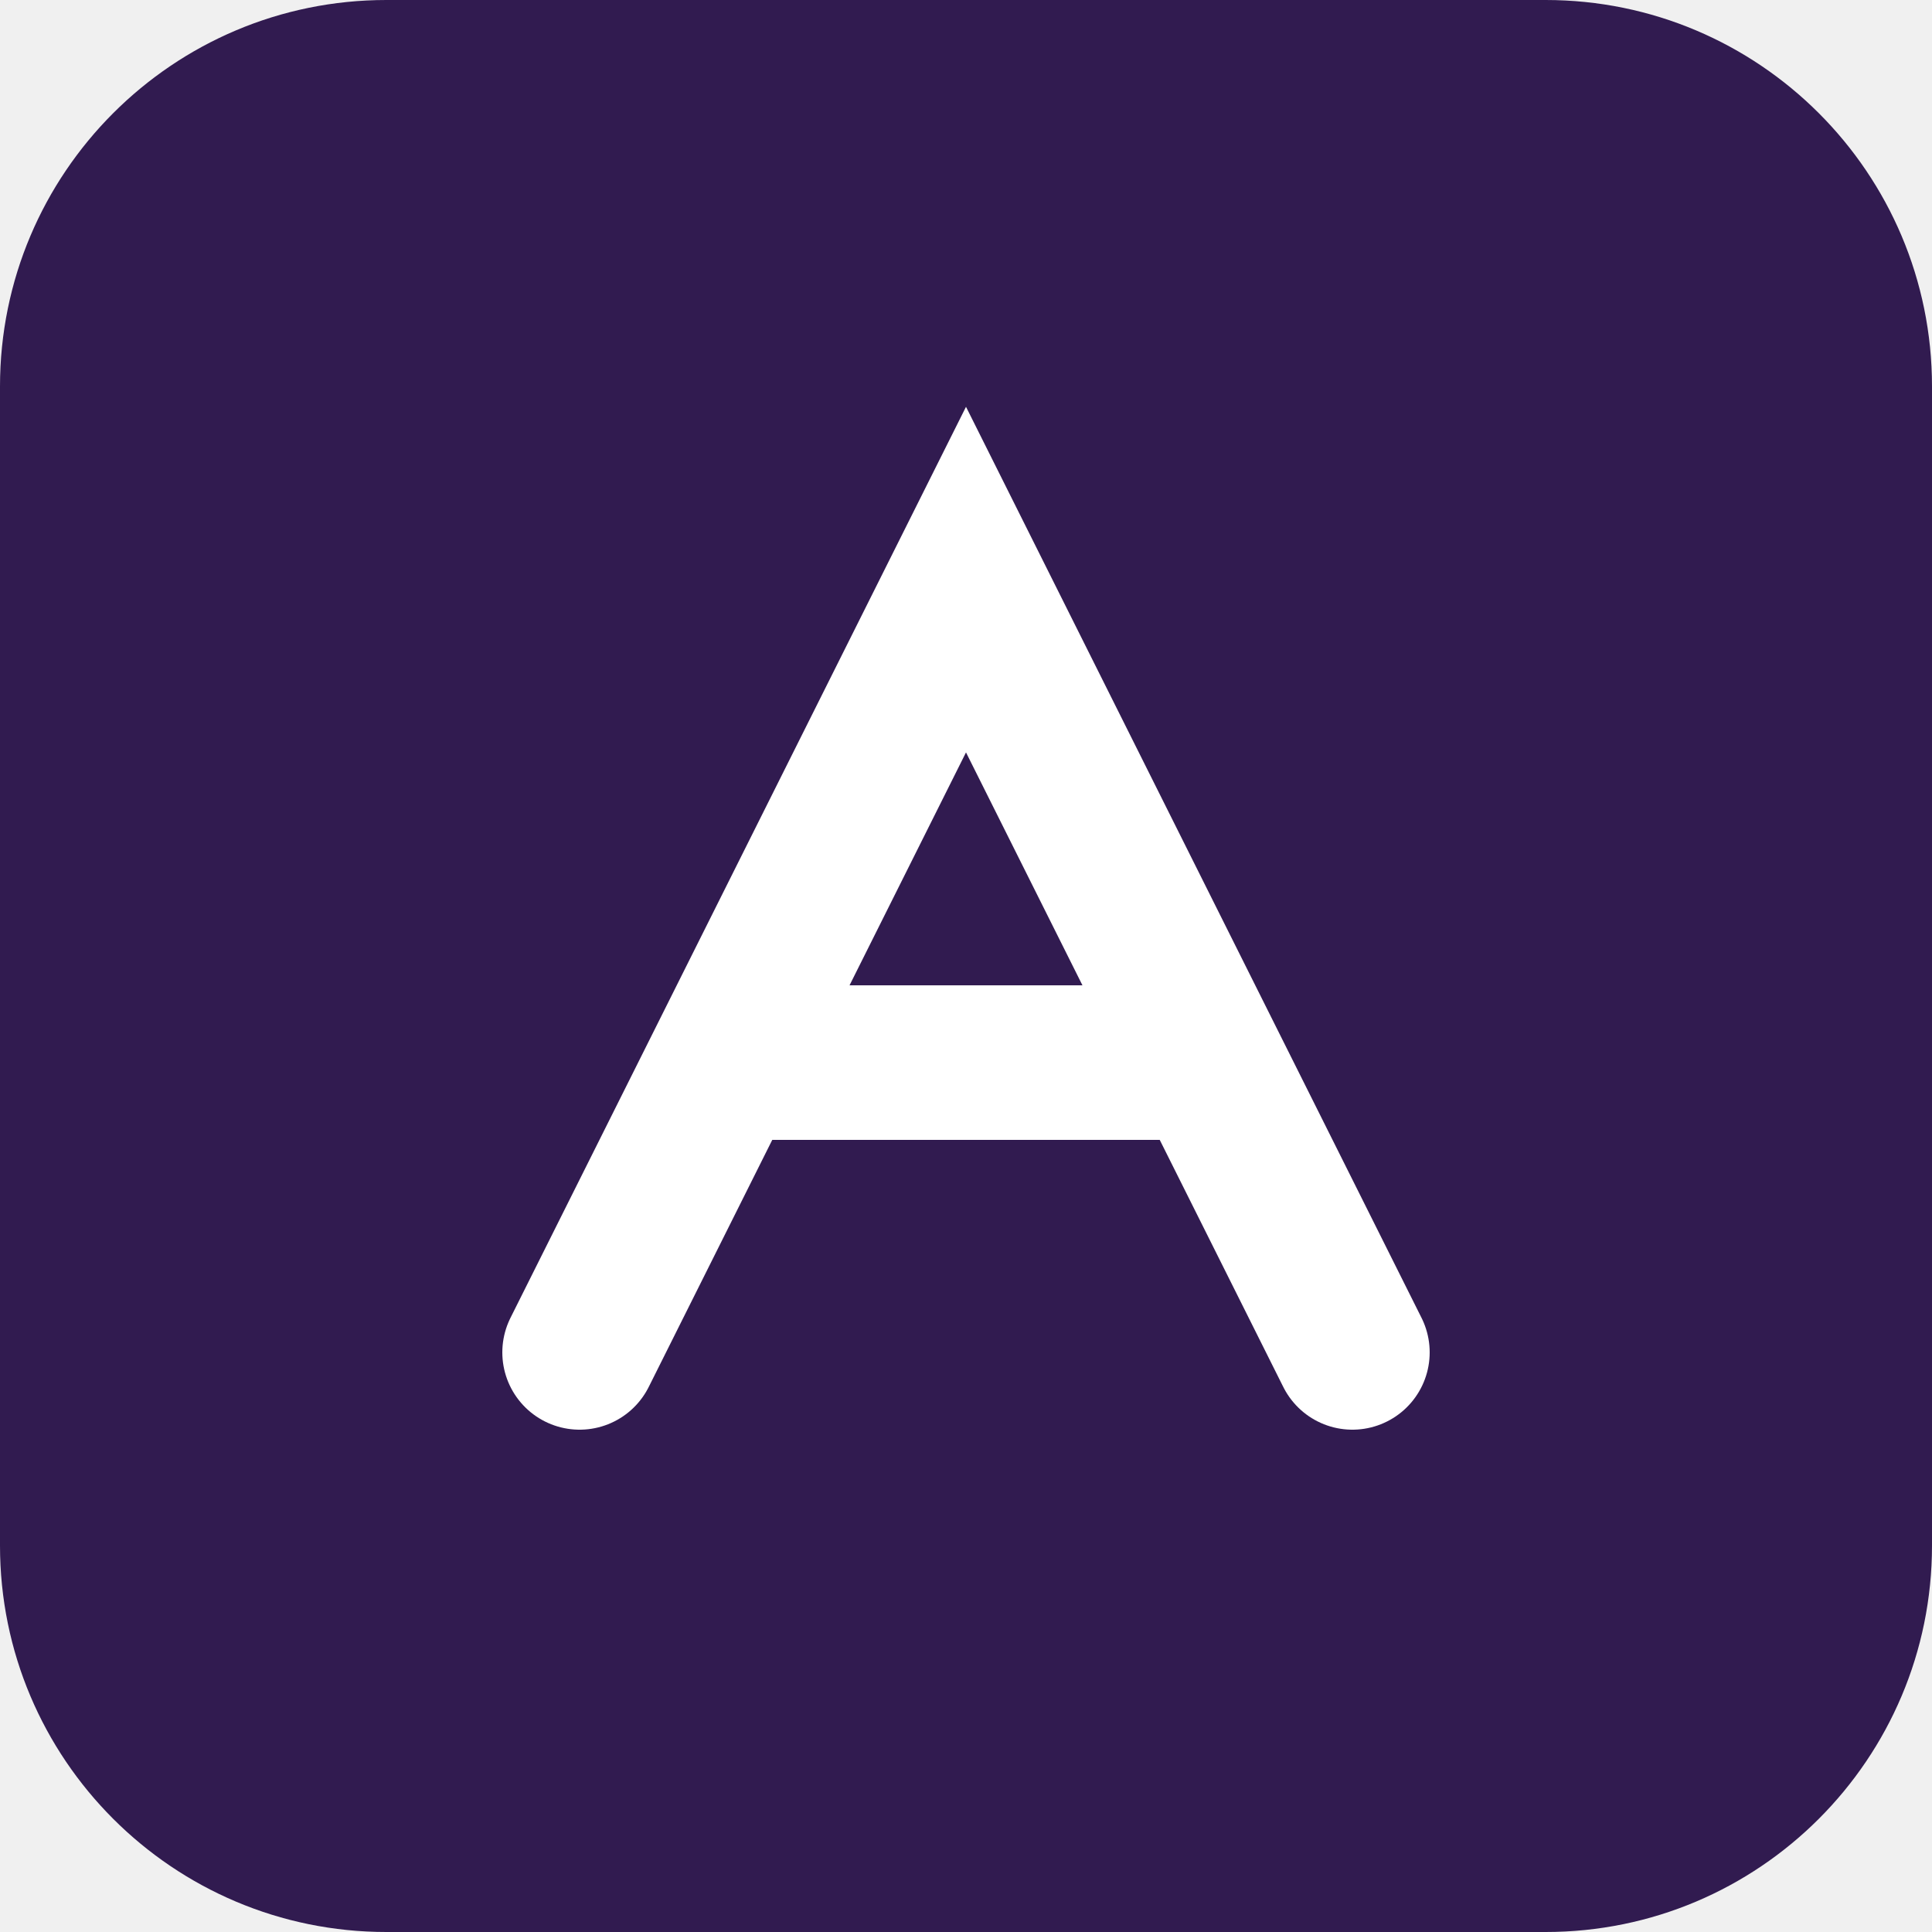
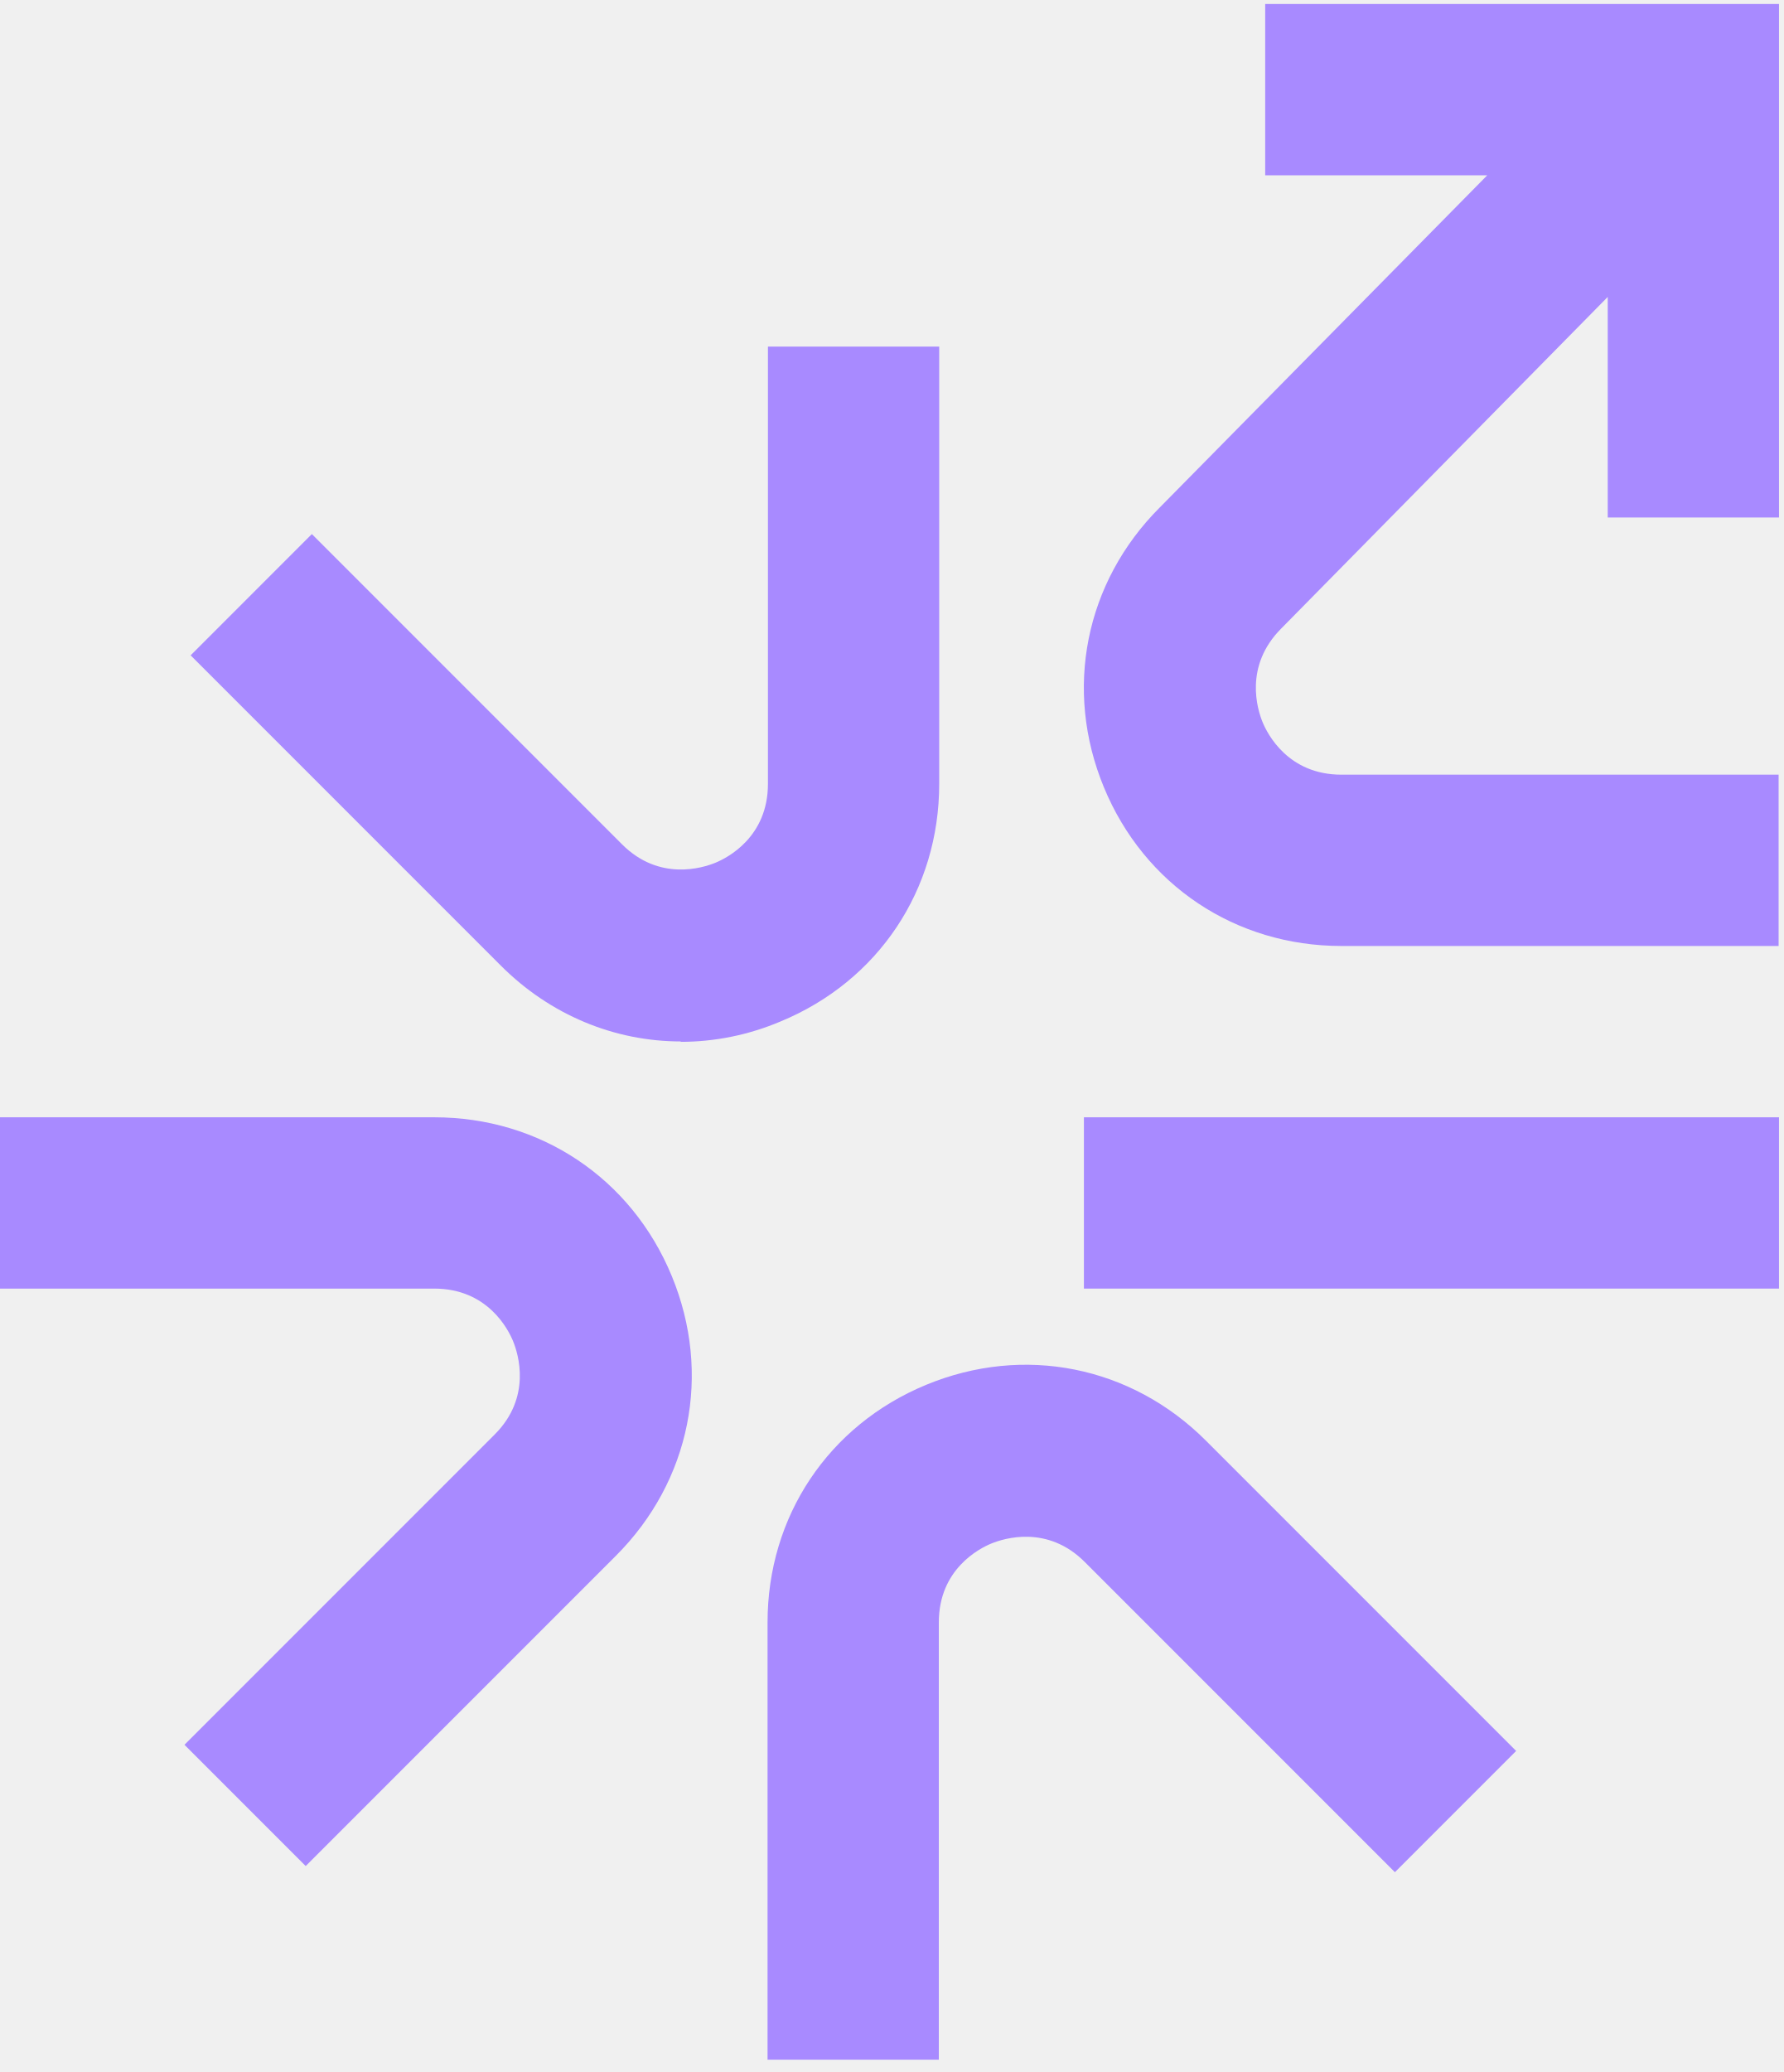
- <svg xmlns="http://www.w3.org/2000/svg" viewBox="0 0 100 100">
-   <rect width="100" height="100" rx="20" fill="#311b50" />
-   <path d="M30 70 L50 30 L70 70 M40 55 L60 55" stroke="white" stroke-width="8" fill="none" stroke-linecap="round" />
+ <svg xmlns="http://www.w3.org/2000/svg" viewBox="18.37 24.465 463.33 538.237" version="1.1" id="Livello_1" style="max-height: 500px" width="463.33" height="538.237">
+   <defs>
+     <style>
+       .st0 {
+         fill: #a88aff;
+       }
+ 
+       .st1 {
+         fill: #9d9d9c;
+       }
+ 
+       .st2 {
+         fill: #333;
+       }
+     </style>
+   </defs>
+   <g>
+     <g>
+       <path d="M259,384.2c-25.4,10.5-41.2,34.2-41.2,61.7v113.6h44.5v-113.6c0-13.8,10.5-19.2,13.7-20.5,3.2-1.3,14.5-4.9,24.2,4.8l80.6,80.6,31.5-31.5-80.6-80.6c-19.4-19.4-47.3-25-72.7-14.5" class="st0" />
+       <path d="M195.2,295.1c8.7,0,17.5-1.7,26-5.3,25.4-10.5,41.2-34.2,41.2-61.7v-113.6h-44.5v113.6c0,13.8-10.5,19.2-13.7,20.5-3.2,1.3-14.5,4.9-24.2-4.8l-80.6-80.6-31.5,31.5,80.6,80.6c12.9,12.9,29.6,19.7,46.8,19.7" class="st0" />
+       <path d="M131.2,314.7H17.6v44.5h113.6c13.8,0,19.2,10.5,20.5,13.7,1.3,3.2,4.9,14.5-4.8,24.2l-80.6,80.6,31.5,31.5,80.6-80.6c19.4-19.4,25-47.3,14.5-72.7-10.5-25.4-34.2-41.2-61.7-41.2" class="st0" />
+     </g>
+     <rect height="44.5" width="180.6" y="314.7" x="300" class="st0" />
+     <path d="M347.1,70h57.7l-85.1,86.3c-19.4,19.4-25,47.3-14.5,72.7,10.5,25.4,34.2,41.2,61.7,41.2h113.6v-44.5h-113.6c-13.8,0-19.2-10.5-20.5-13.7-1.3-3.2-4.9-14.5,4.9-24.3l84.8-86.1v57.3h44.5V25.5h-133.5v44.5h0Z" class="st0" />
+     <rect height="236.8" width="57.2" y="25.5" x="634.9" class="st2" />
+     <polygon points="929.4 25.5 929.4 262.3 880.9 262.3 786.6 125.6 785.1 125.6 785.1 262.3 727.9 262.3 727.9 25.5 777.2 25.5 870.3 161.9 872.3 161.9 872.3 25.5 929.4 25.5" class="st2" />
+     <path d="M1022.5,213.5h28.1c13.3,0,24.5-2.3,33.7-6.8,9.2-4.5,16.2-11.9,20.9-22.1,4.7-10.2,7.1-23.8,7.1-40.9s-2.4-30.6-7.2-40.7c-4.8-10.1-11.8-17.5-21.1-22-9.3-4.5-20.7-6.8-34.3-6.8h-27.3v139.2h0ZM1052.8,262.3h-87.5V25.5h87.4c24.1,0,44.9,4.7,62.4,14.2,17.5,9.4,30.9,23,40.4,40.7,9.5,17.7,14.2,38.8,14.2,63.4s-4.7,45.9-14.2,63.6c-9.4,17.7-22.9,31.3-40.4,40.7-17.5,9.4-38.3,14.2-62.3,14.2" class="st2" />
+     <rect height="236.8" width="57.2" y="25.5" x="1202.9" class="st2" />
+     <g>
+       <path d="M1510.9,111.3h-57.8c-.8-5.9-2.4-11.3-4.7-16.1-2.4-4.8-5.6-8.9-9.5-12.3-3.9-3.4-8.6-6-13.9-7.8-5.4-1.8-11.3-2.7-17.7-2.7-11.5,0-21.4,2.8-29.6,8.4-8.3,5.6-14.6,13.8-19.1,24.4-4.4,10.6-6.7,23.5-6.7,38.6s2.3,28.9,6.8,39.5,10.9,18.6,19.1,23.9c8.2,5.4,17.9,8,29.2,8s12.1-.8,17.3-2.4,9.8-4,13.8-7.1c4-3.1,7.2-6.9,9.8-11.4,2.6-4.5,4.4-9.6,5.4-15.3l57.8.4c-1,10.5-4,20.8-9.1,31-5,10.2-12,19.4-20.7,27.8-8.8,8.4-19.5,15-32.1,19.9-12.6,4.9-27,7.4-43.3,7.4s-40.6-4.7-57.5-14.2c-16.9-9.4-30.3-23.2-40.1-41.3-9.8-18.1-14.7-40.1-14.7-66.1s5-48.1,14.9-66.2,23.4-31.9,40.4-41.3c17-9.4,36-14.1,57-14.1s27.6,2,39.8,6c12.2,4,22.9,9.8,32.1,17.3,9.2,7.6,16.8,16.9,22.5,27.9,5.8,11,9.4,23.6,10.7,37.8" class="st2" />
+       <path d="M1708.5,143.9c0-15.4-2.2-28.4-6.5-39.1-4.4-10.6-10.6-18.7-18.7-24.2-8.1-5.5-17.9-8.2-29.3-8.2s-21.1,2.7-29.3,8.2c-8.2,5.5-14.4,13.5-18.8,24.2s-6.5,23.7-6.5,39.1,2.2,28.4,6.5,39.1c4.4,10.6,10.6,18.7,18.8,24.2,8.2,5.5,17.9,8.2,29.3,8.2s21.2-2.7,29.3-8.2c8.1-5.5,14.4-13.5,18.7-24.2,4.4-10.6,6.5-23.7,6.5-39.1M1767,143.9c0,26.1-5,48.1-15,66.2-10,18.1-23.6,31.9-40.6,41.3-17.1,9.4-36.2,14.1-57.4,14.1s-40.4-4.7-57.5-14.2c-17-9.5-30.5-23.3-40.5-41.3-10-18.1-15-40.1-15-66.1s5-48.1,15-66.2c10-18.1,23.5-31.9,40.5-41.3,17-9.4,36.2-14.1,57.5-14.1s40.3,4.7,57.4,14.1,30.6,23.2,40.6,41.3c10,18.1,15,40.2,15,66.2" class="st2" />
+       <path d="M1965.2,143.9c0-15.4-2.2-28.4-6.5-39.1-4.4-10.6-10.6-18.7-18.7-24.2-8.1-5.5-17.9-8.2-29.3-8.2s-21.1,2.7-29.3,8.2c-8.2,5.5-14.4,13.5-18.8,24.2s-6.5,23.7-6.5,39.1,2.2,28.4,6.5,39.1c4.4,10.6,10.6,18.7,18.8,24.2,8.2,5.5,17.9,8.2,29.3,8.2s21.2-2.7,29.3-8.2c8.1-5.5,14.4-13.5,18.7-24.2,4.4-10.6,6.5-23.7,6.5-39.1M2023.7,143.9c0,26.1-5,48.1-15,66.2-10,18.1-23.6,31.9-40.6,41.3-17.1,9.4-36.2,14.1-57.4,14.1s-40.4-4.7-57.5-14.2c-17-9.5-30.5-23.3-40.5-41.3-10-18.1-15-40.1-15-66.1s5-48.1,15-66.2c10-18.1,23.5-31.9,40.5-41.3,17-9.4,36.2-14.1,57.5-14.1s40.3,4.7,57.4,14.1c17.1,9.4,30.6,23.2,40.6,41.3,10,18.1,15,40.2,15,66.2" class="st2" />
+       <path d="M959.9,473.9h22.7l-11.4-27.8-11.4,27.8ZM1185.1,467.1v-.2c0-14.7-10.8-26.9-25.9-26.9s-25.7,12-25.7,26.7v.2c0,14.7,10.8,26.9,25.9,26.9s25.7-12,25.7-26.7M1289,467.1v-.2c0-14.7-10.8-26.9-25.9-26.9s-25.7,12-25.7,26.7v.2c0,14.7,10.8,26.9,25.9,26.9s25.7-12,25.7-26.7M1377.4,454.3v-.2c0-8.4-5.9-13-15.3-13h-14.6v26.2h14.9c9.4,0,14.9-5.6,14.9-13M1396.5,453.9c0,19.8-15.4,30.1-34.6,30.1h-14.3v25.7h-18.8v-85.6h35c20.4,0,32.8,12.1,32.8,29.6v.2h0ZM1308.7,466.9c0,24.3-19.2,44.3-45.6,44.3s-45.4-19.7-45.4-44v-.2c0-24.3,19.2-44.3,45.6-44.3s45.4,19.7,45.4,44v.2h0ZM1204.8,466.9c0,24.3-19.2,44.3-45.6,44.3s-45.4-19.7-45.4-44v-.2c0-24.3,19.2-44.3,45.6-44.3s45.4,19.7,45.4,44v.2h0ZM1045.6,466.6v.2c0,14.7,10.1,26.9,24.8,26.9s15.8-3.9,22.5-10l12,12.1c-8.8,9.4-18.6,15.3-35.1,15.3-25.2,0-43.9-19.5-43.9-44v-.2c0-24.3,18.3-44.3,44.6-44.3s25.8,5.4,33.8,13.2l-12,13.8c-6.6-6-13.3-9.6-21.9-9.6-14.4,0-24.8,12-24.8,26.7M1016.8,509.7h-19.7l-7.8-19.2h-36.2l-7.8,19.2h-19.2l36.7-86.2h17.4l36.7,86.2h0ZM913.6,497.6c-8.8,7.5-20.9,13.6-36.6,13.6-26.7,0-45-18.7-45-44v-.2c0-24.3,19-44.3,44.9-44.3s24.7,4.2,33.6,11.7l-11.9,14.3c-6.6-5.5-12.5-8.7-22.4-8.7s-24.6,12.1-24.6,26.7v.2c0,15.7,10.8,27.2,25.9,27.2s13-1.7,17.7-5.1v-12.2h-25.6v-16.3h43.8v37.2h0ZM813,509.7h-129.8v-85.6h18.8v69.2h111v16.5ZM811.7,442.2h-64v-1.4h0v-16h0v-.8h64v18.2ZM747.7,459.6v-1.4h62.4v18.2h-62.4v-.7h0v-16h0ZM1444.8,374.3h-809.9v185.2h809.9v-185.2Z" class="st2" />
+     </g>
+   </g>
+   <g>
+     <path d="M1498.7,509v-83.8h38.3c6.5,0,12,.7,16.3,2.2,4.3,1.5,7.6,3.8,9.9,7,2.2,3.2,3.3,7.4,3.3,12.6s-1,9.1-3.1,12.1c-2,3.1-5.5,5.2-10.2,6.6,5.7,1.3,9.8,3.6,12.2,6.9s3.6,7.8,3.6,13.3c0,8.4-2.6,14.3-7.9,17.8s-13.3,5.3-24.1,5.3h-38.3,0ZM1509.5,461.3h25.9c7.4,0,12.6-1,15.6-3s4.5-5.5,4.5-10.5-1.5-8.5-4.5-10.5c-3-2-8.2-3-15.6-3h-25.9v26.9ZM1509.5,499.7h25.9c5.6,0,10-.5,13.3-1.5s5.6-2.6,7.1-4.7c1.5-2.1,2.2-5,2.2-8.5s-.7-6.4-2.2-8.5c-1.5-2.2-3.8-3.7-7.1-4.7-3.3-1-7.7-1.4-13.3-1.4h-25.9v29.4Z" class="st1" />
+     <path d="M1585.8,509v-83.8h57.2v9.3h-46.4v26.9h42.7v9h-42.7v29.4h46.4v9.3h-57.2Z" class="st1" />
+     <path d="M1681.9,509v-74.3h-26.4v-9.5h63.4v9.5h-26.2v74.3h-10.8Z" class="st1" />
+     <path d="M1705.7,509l34.4-83.8h11.8l34.4,83.8h-11.7l-7.3-18.3h-42.8l-7.1,18.3h-11.7,0ZM1728.1,481.6h35.6l-17.8-45.1-17.8,45.1h0Z" class="st1" />
+     <path d="M1848.3,509v-71.9l-19.2,10.5-4.5-8.5,26.2-13.9h8.2v83.8h-10.7,0Z" class="st1" />
+     <path d="M1885,509.7c-1.9,0-3.5-.6-4.6-1.8-1.2-1.2-1.8-2.6-1.8-4.3s.6-3.2,1.8-4.4c1.2-1.2,2.7-1.8,4.6-1.8s3.5.6,4.6,1.8c1.2,1.2,1.8,2.6,1.8,4.4s-.6,3.1-1.8,4.3c-1.2,1.2-2.7,1.8-4.6,1.8Z" class="st1" />
+     <path d="M1936.7,510.2c-4.4,0-8.4-.4-11.8-1.2-3.4-.8-6.5-2-9.4-3.8-2.8-1.7-5.5-3.9-8.2-6.5l4.5-7.7c4,3.7,8,6.3,11.8,7.8,3.8,1.5,7.8,2.3,11.8,2.3,6.5,0,11.6-1.7,15.3-5,3.7-3.3,5.5-8,5.5-13.9s-1.8-10.7-5.5-14.1c-3.7-3.3-8.8-5-15.3-5s-8,.9-11,2.6c-3,1.7-5.1,4.2-6.2,7.6l-9.3-1.8,8.4-47.8h43.7v8.9h-35.4l-4.9,27c2-1.7,4.4-2.9,7.3-3.8,2.8-.8,5.9-1.3,9.2-1.3,6.4,0,11.8,1.2,16.3,3.5,4.5,2.3,7.9,5.6,10.3,9.7s3.6,8.8,3.6,14.2-1.2,10.1-3.7,14.4c-2.5,4.2-6,7.6-10.6,10-4.6,2.5-10,3.7-16.3,3.7h0Z" class="st1" />
+   </g>
</svg>
